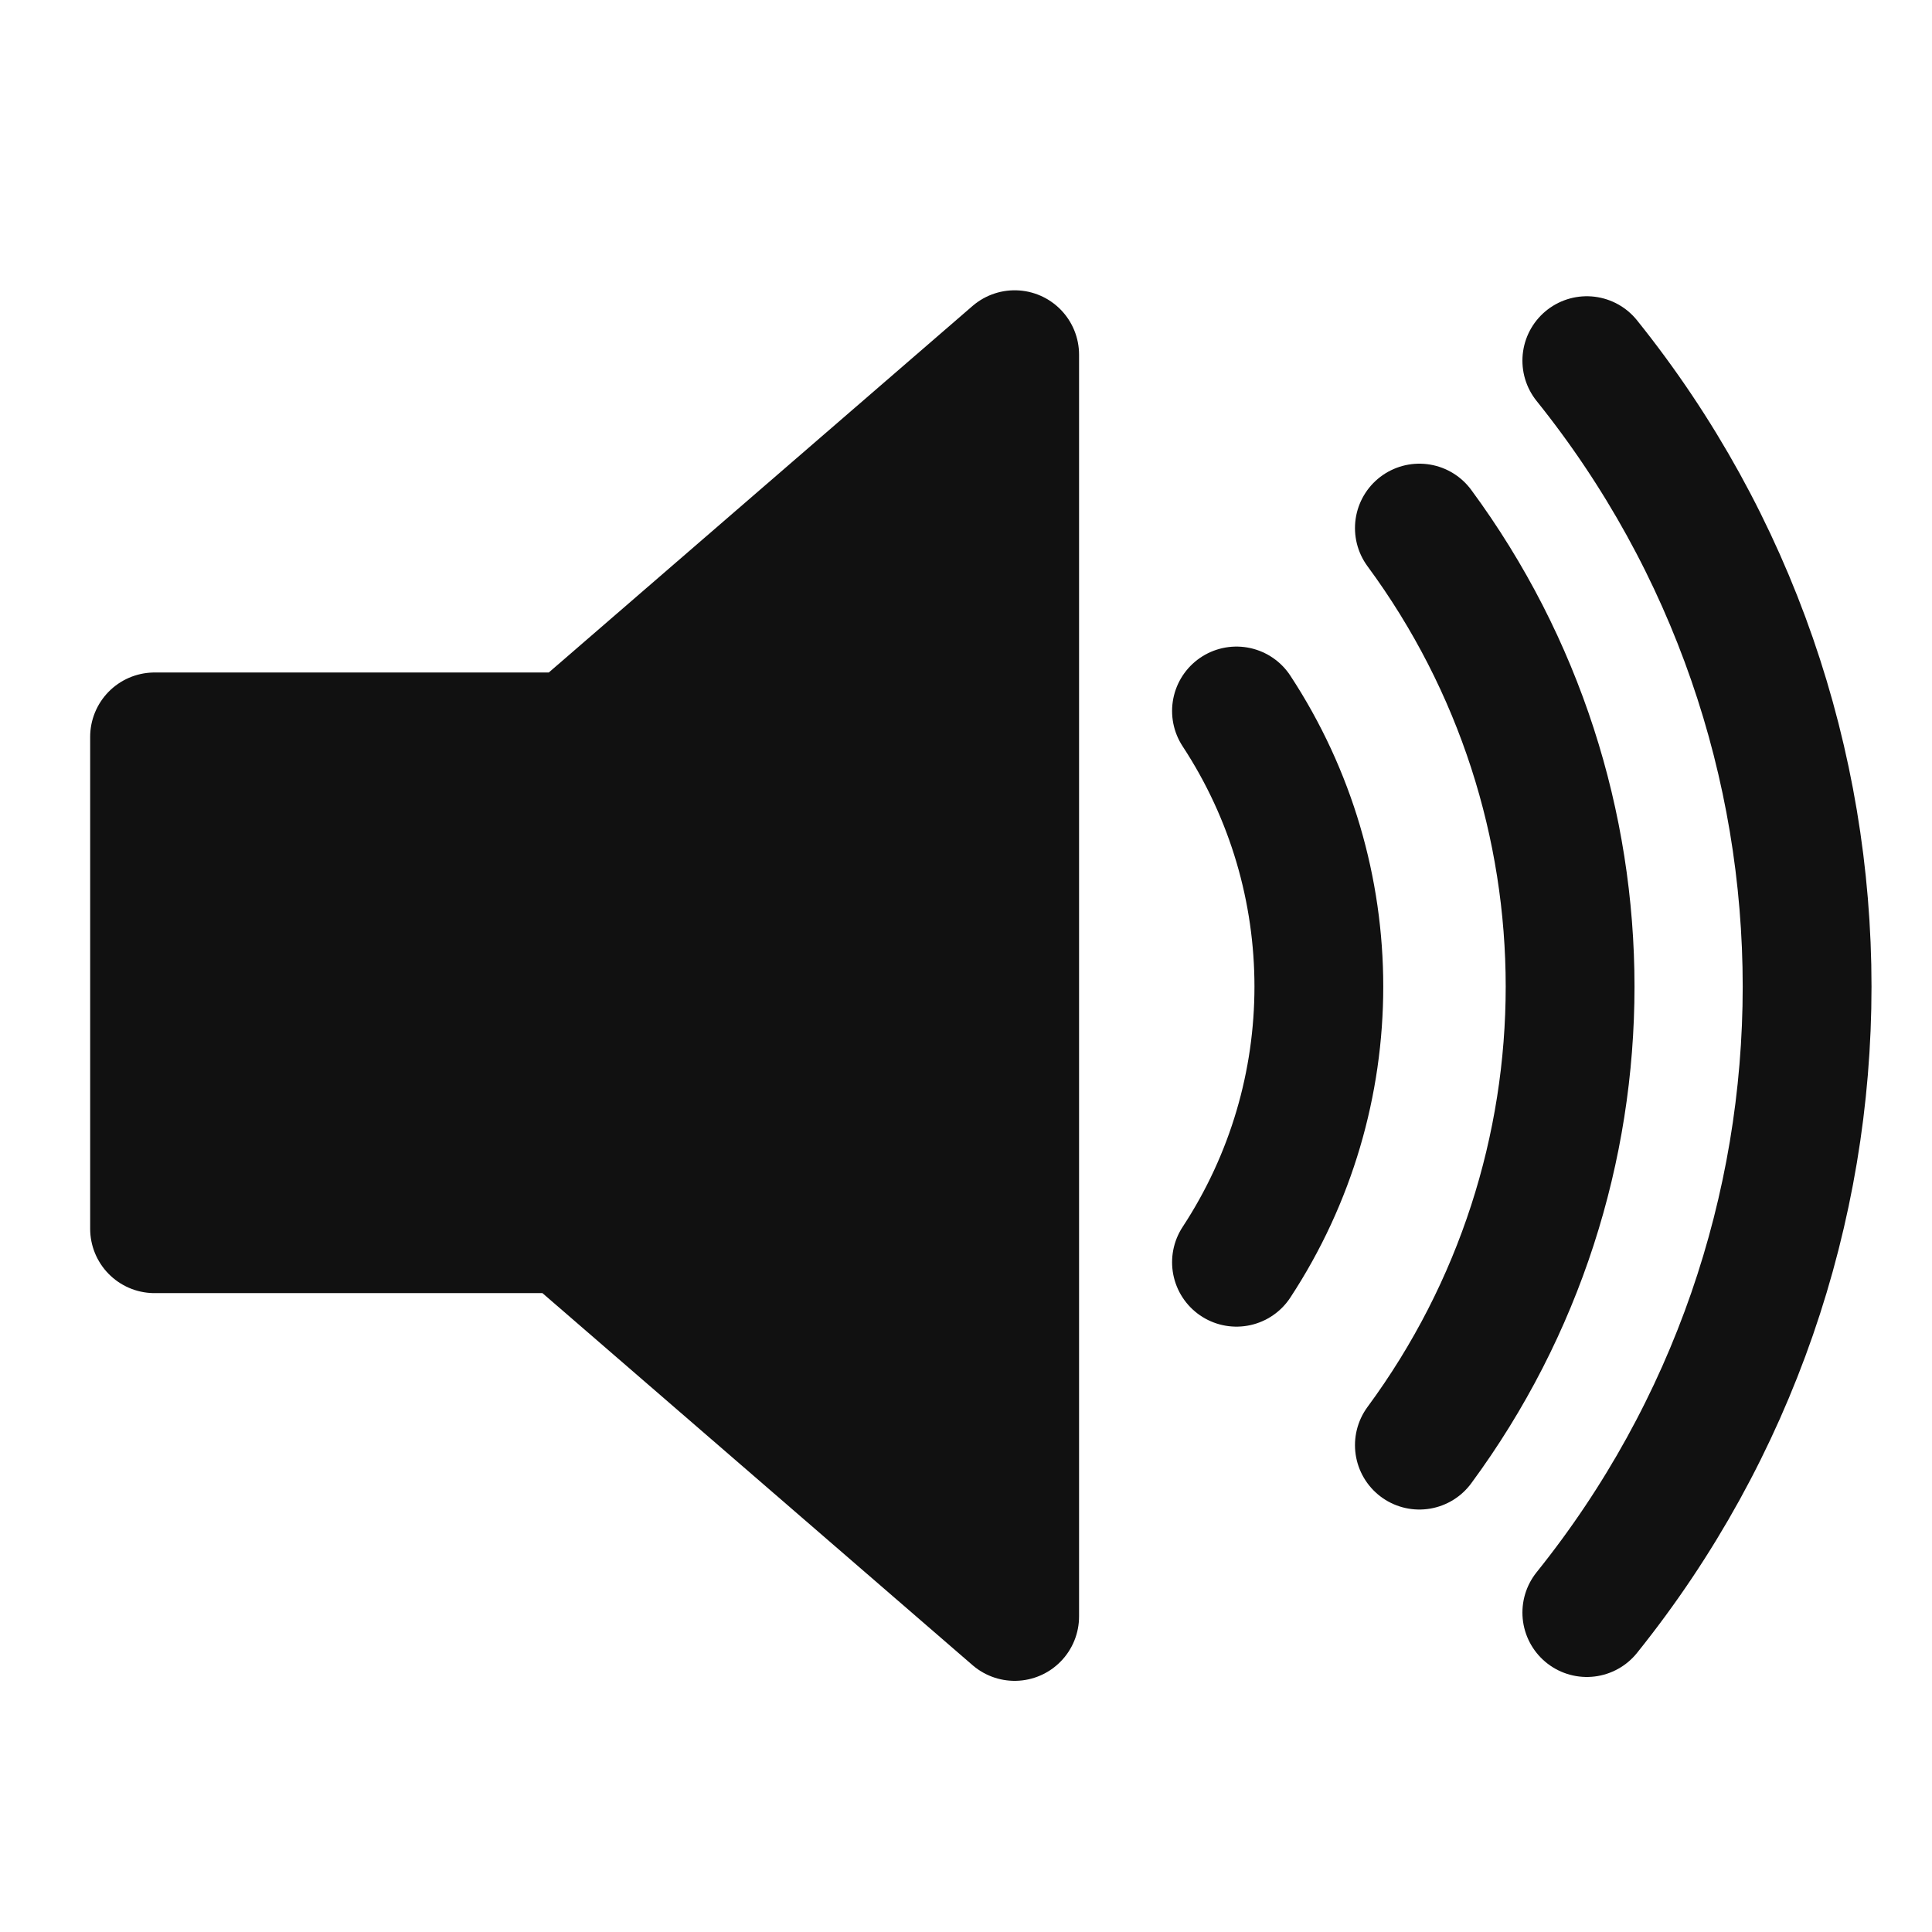
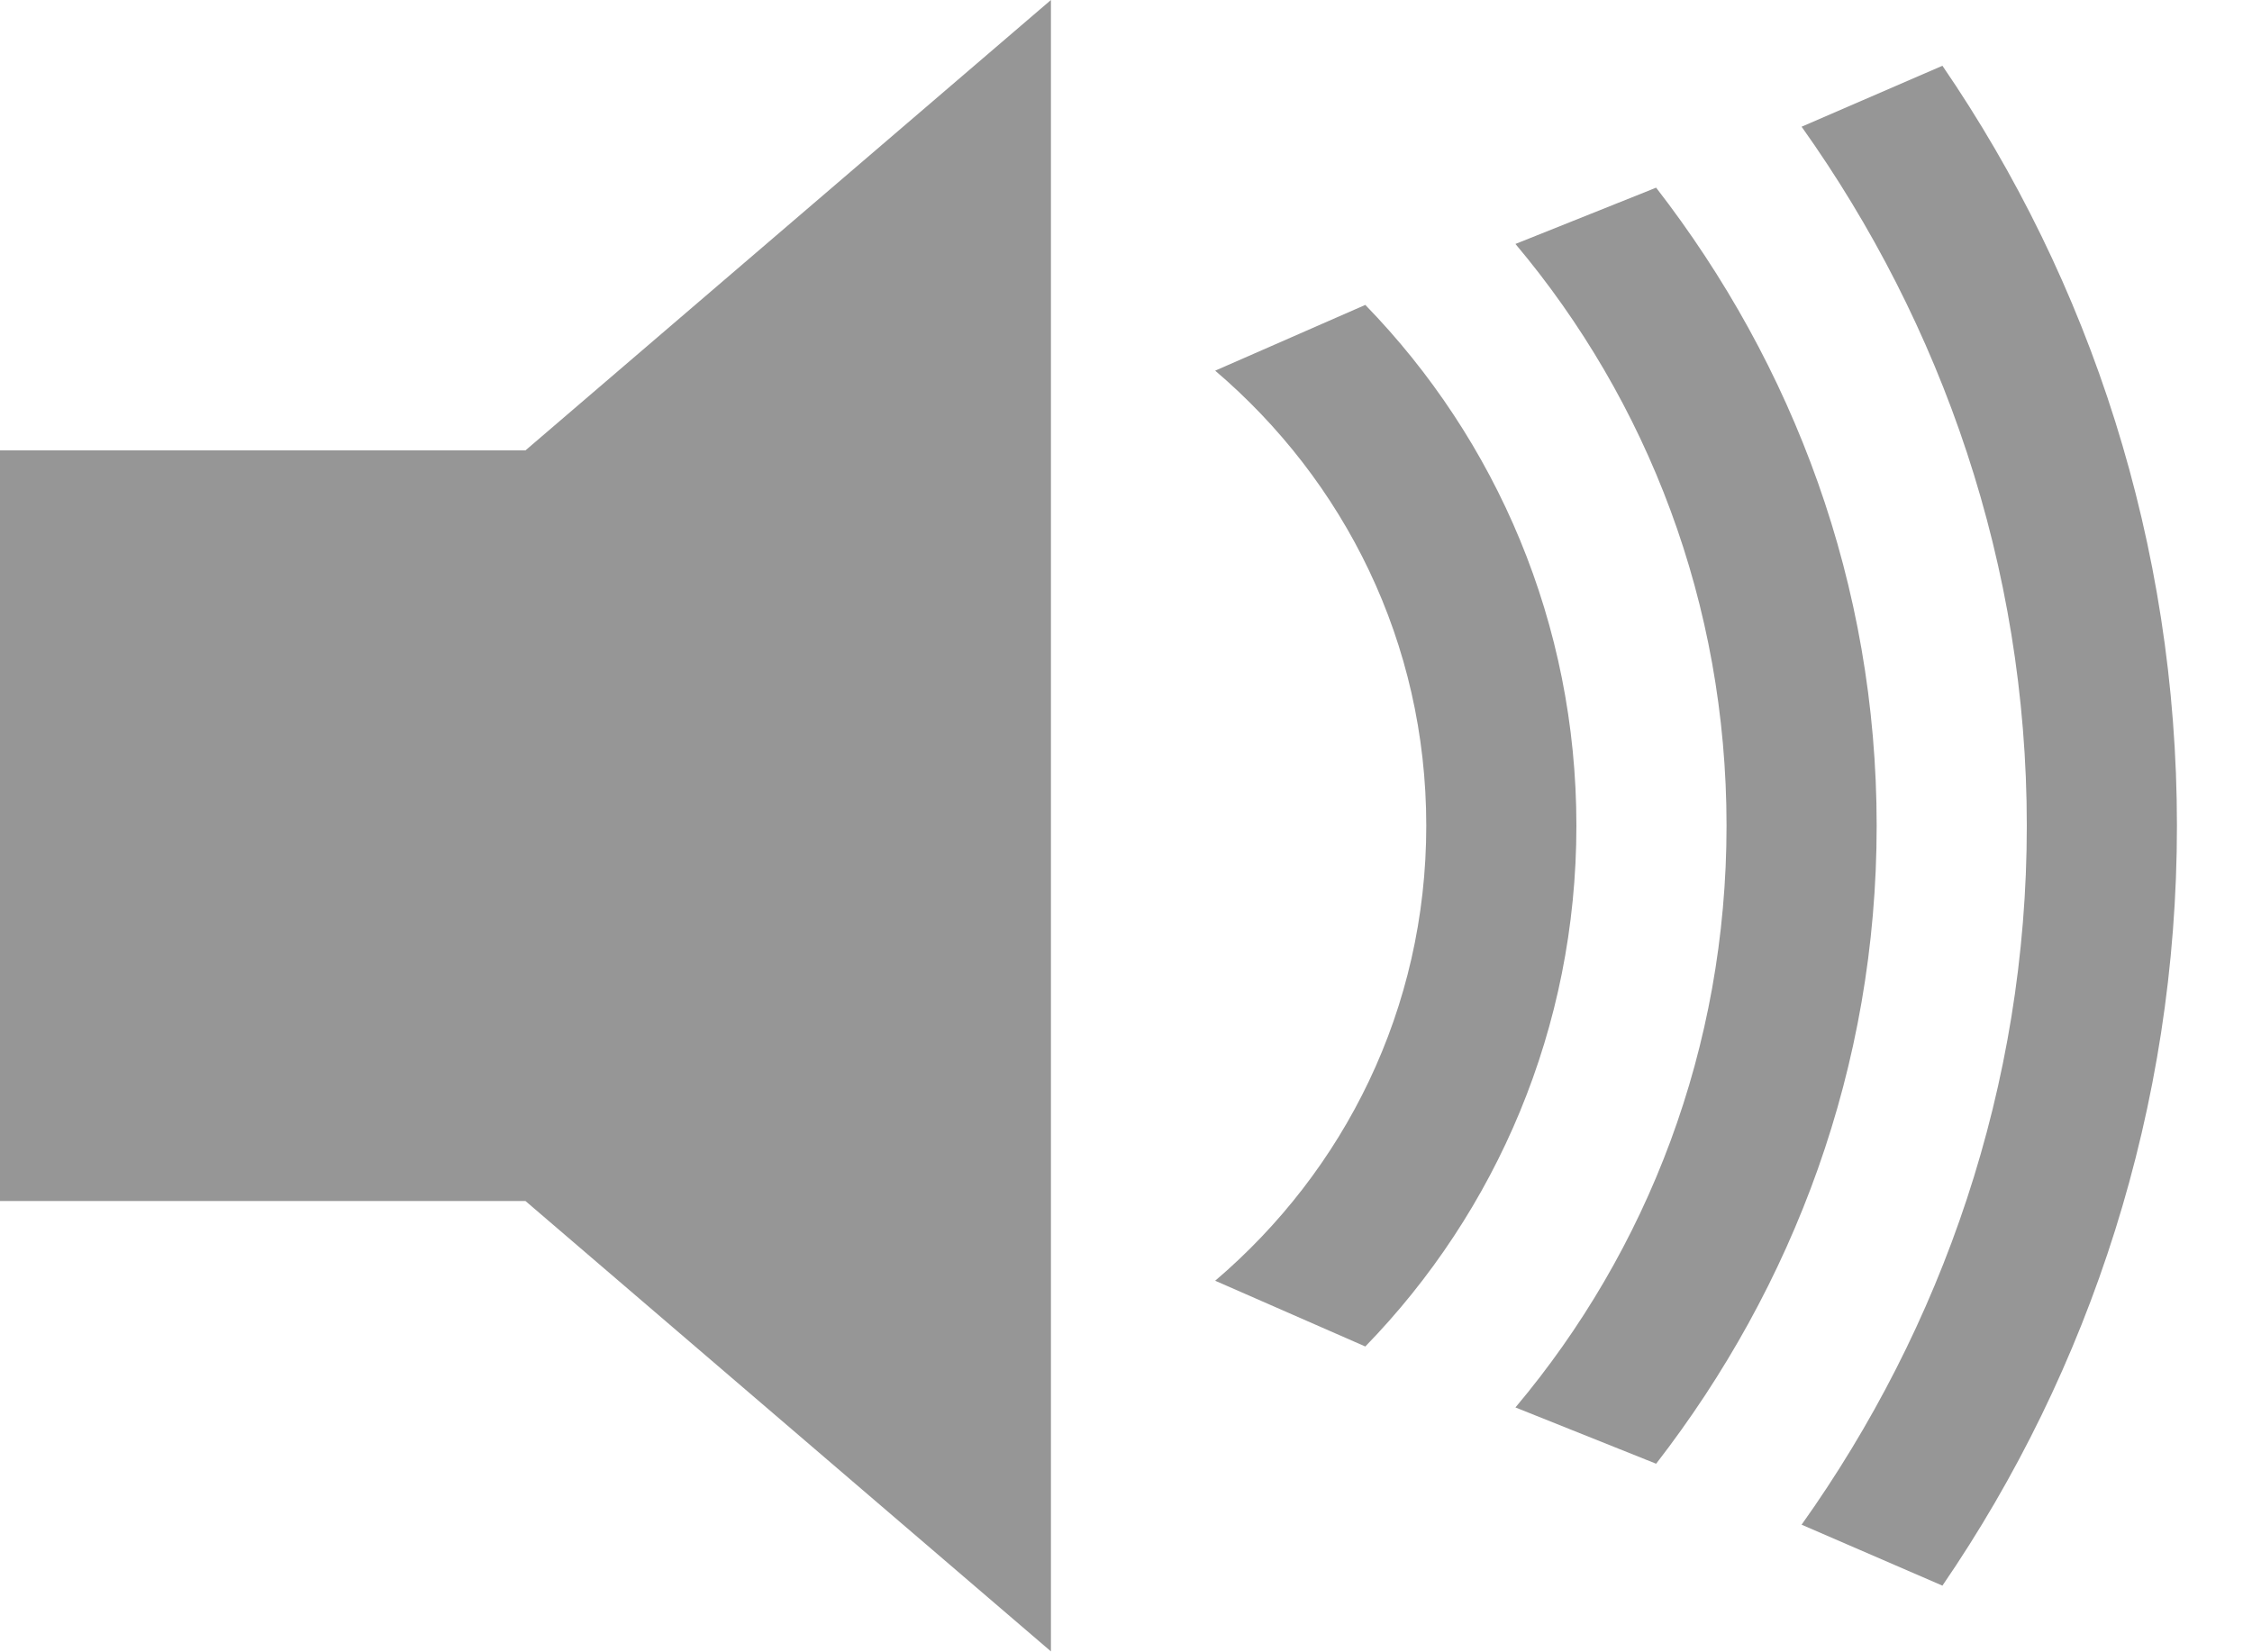
- <svg xmlns="http://www.w3.org/2000/svg" version="1.0" width="500" height="500" viewBox="0 0 75 75">
-   <path d="M39.389,13.769 L22.235,28.606 L6,28.606 L6,47.699 L21.989,47.699 L39.389,62.75 L39.389,13.769z" style="stroke:#111;stroke-width:5;stroke-linejoin:round;fill:#111;" />
-   <path d="M48,27.6a19.5,19.5 0 0 1 0,21.4M55.1,20.5a30,30 0 0 1 0,35.6M61.6,14a38.8,38.8 0 0 1 0,48.6" style="fill:none;stroke:#111;stroke-width:5;stroke-linecap:round" />
+ <svg xmlns="http://www.w3.org/2000/svg" width="15" height="11" id="svg2" version="1.1">
+   <defs id="defs4" />
+   <g id="layer1" transform="translate(-21,-1040.362)">
+     <path style="fill:#969696;fill-opacity:1;stroke:#0000ff;stroke-width:0;stroke-linecap:butt;stroke-linejoin:miter;stroke-miterlimit:4;stroke-opacity:0;stroke-dashoffset:1009.134" d="M 7 0 L 3.5 3 L 0 3 L 0 8 L 3.5 8 L 7 11 L 7 0 z M 12.938 0.438 L 12 0.844 C 12.936 2.159 13.5 3.765 13.5 5.5 C 13.5 7.235 12.936 8.841 12 10.156 L 12.938 10.562 C 13.922 9.125 14.5 7.376 14.5 5.5 C 14.5 3.624 13.922 1.875 12.938 0.438 z M 11.031 1.25 L 10.094 1.625 C 10.974 2.671 11.5 4.021 11.5 5.5 C 11.5 6.979 10.974 8.329 10.094 9.375 L 11.031 9.75 C 11.946 8.569 12.5 7.109 12.5 5.5 C 12.5 3.891 11.946 2.431 11.031 1.25 z M 9.094 2.031 L 8.094 2.469 C 8.953 3.201 9.5 4.278 9.5 5.5 C 9.5 6.722 8.953 7.799 8.094 8.531 L 9.094 8.969 C 9.968 8.07 10.5 6.846 10.5 5.5 C 10.5 4.154 9.968 2.93 9.094 2.031 z " transform="translate(21,1040.362)" id="path1339" />
+   </g>
</svg>
